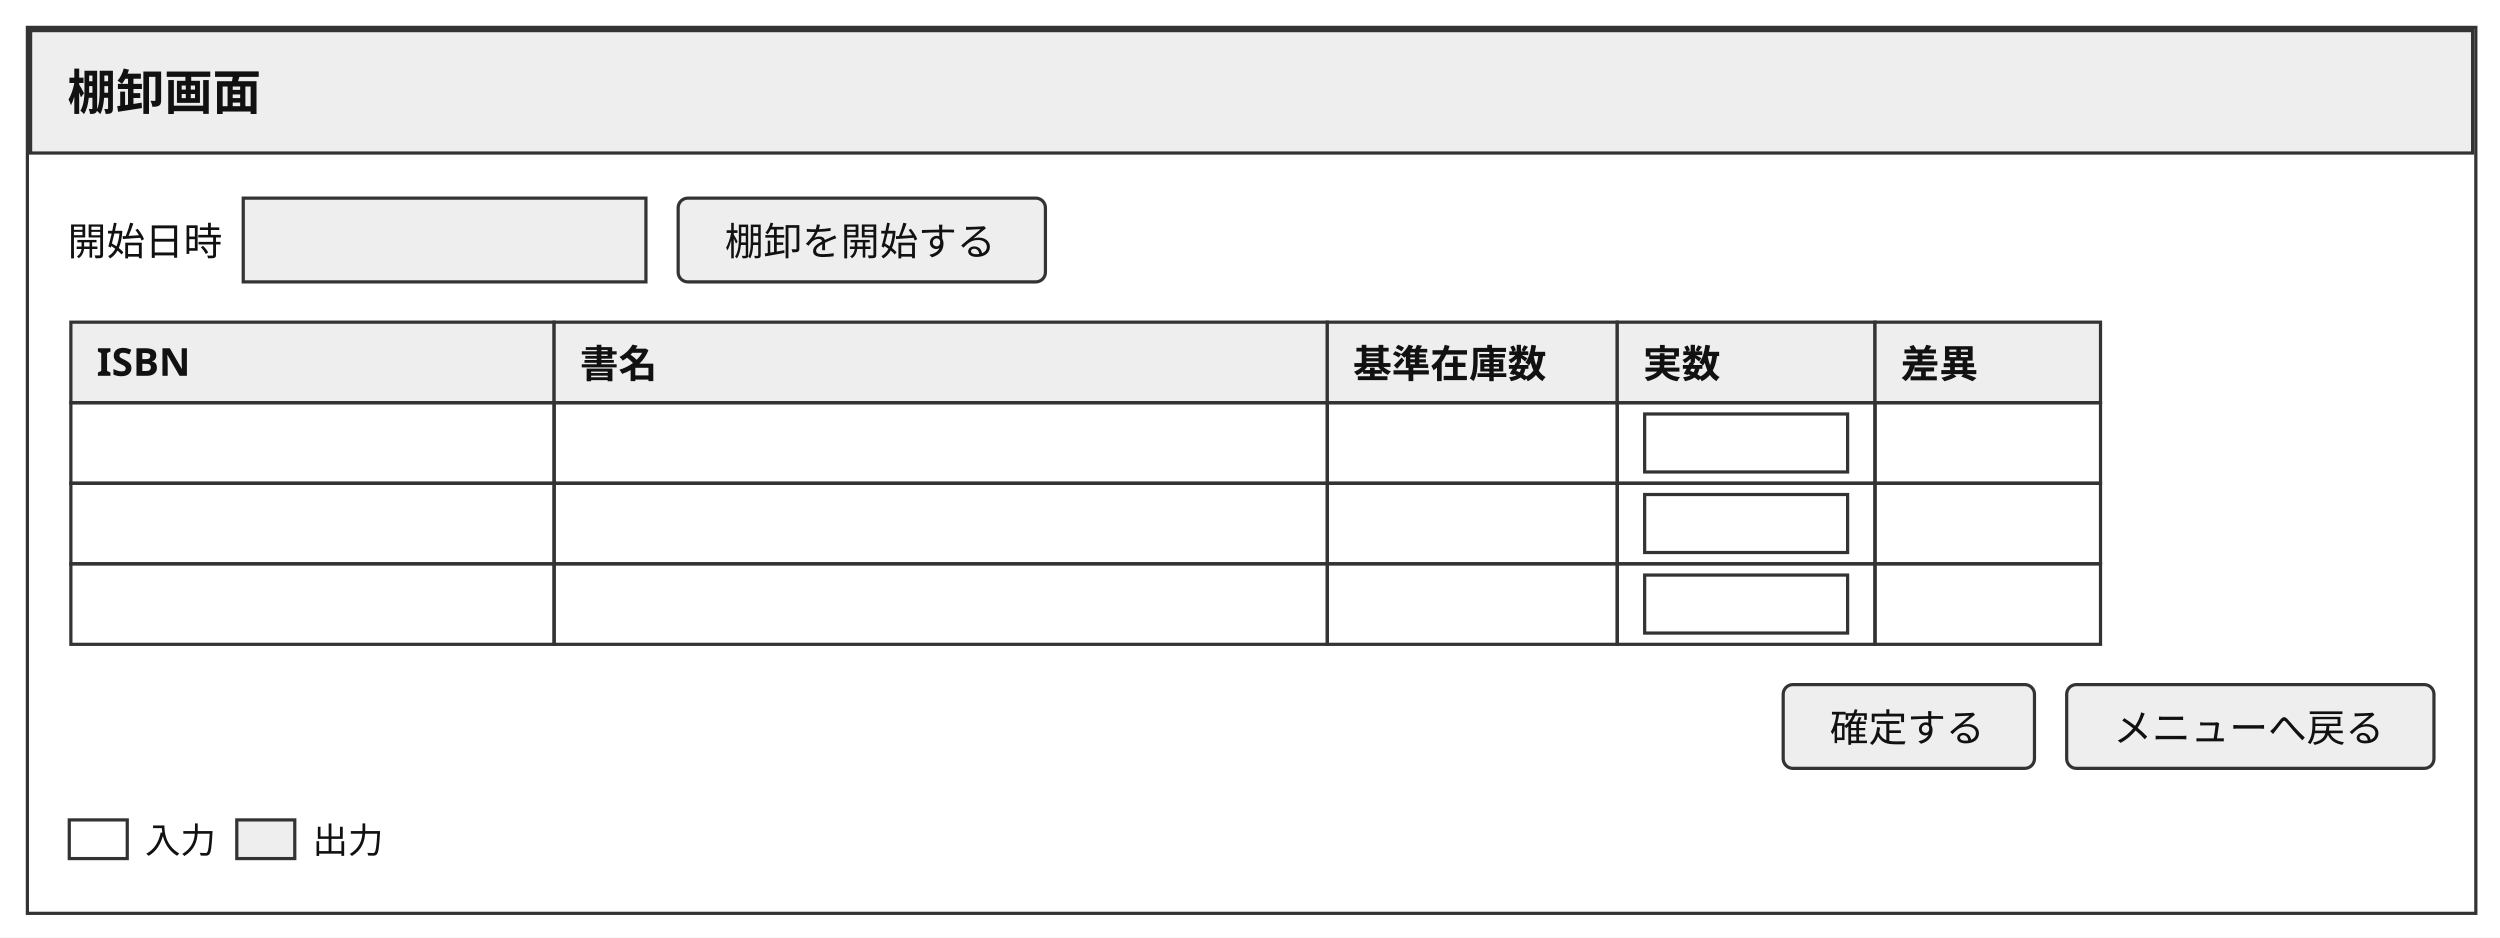
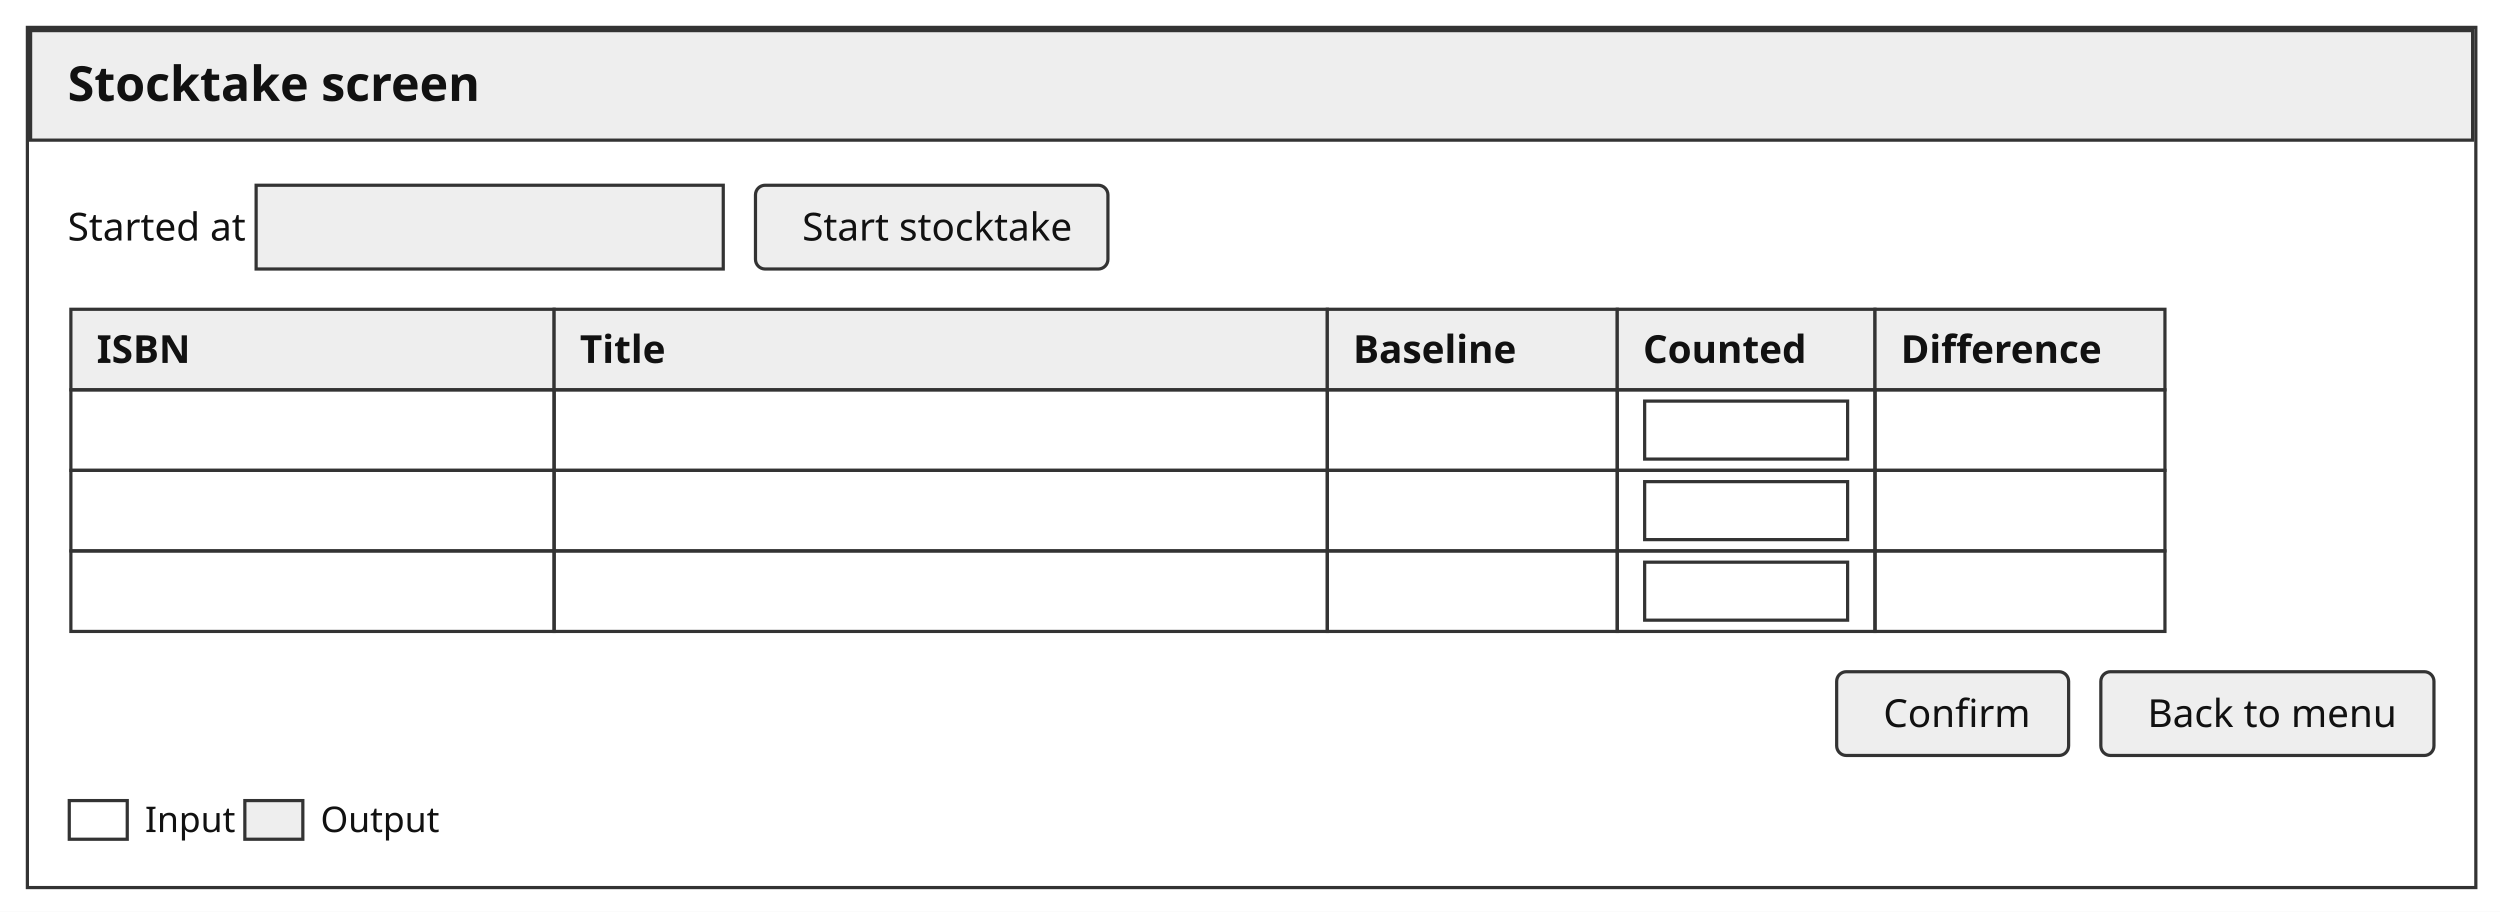
- <svg xmlns="http://www.w3.org/2000/svg" viewBox="0 0 776 291" width="776" height="291" role="img" aria-label="棚卸画面 の画面レイアウト">
-   <rect width="776" height="291" fill="#fff" />
+ <svg xmlns="http://www.w3.org/2000/svg" viewBox="0 0 776 283" width="776" height="283" role="img" aria-label="Screen layout of the Stocktake screen">
+   <rect width="776" height="283" fill="#fff" />
  <g font-family="sans-serif">
-     <rect x="8.5" y="8.5" width="760" height="275" fill="none" stroke="#333" stroke-width="1" />
-     <rect x="9.5" y="9.5" width="758" height="38" fill="#eee" stroke="#333" stroke-width="1" />
-     <rect x="75.5" y="61.5" width="125" height="26" fill="#eee" stroke="#333" stroke-width="1" />
-     <rect x="210.5" y="61.5" width="114" height="26" fill="#eee" stroke="#333" stroke-width="1" rx="3" />
-     <rect x="22" y="100" width="150" height="25" fill="#eee" stroke="#333" stroke-width="1" />
-     <rect x="172" y="100" width="240" height="25" fill="#eee" stroke="#333" stroke-width="1" />
-     <rect x="412" y="100" width="90" height="25" fill="#eee" stroke="#333" stroke-width="1" />
-     <rect x="502" y="100" width="80" height="25" fill="#eee" stroke="#333" stroke-width="1" />
-     <rect x="582" y="100" width="70" height="25" fill="#eee" stroke="#333" stroke-width="1" />
-     <rect x="22" y="125" width="150" height="25" fill="none" stroke="#333" stroke-width="1" />
-     <rect x="172" y="125" width="240" height="25" fill="none" stroke="#333" stroke-width="1" />
-     <rect x="412" y="125" width="90" height="25" fill="none" stroke="#333" stroke-width="1" />
-     <rect x="502" y="125" width="80" height="25" fill="none" stroke="#333" stroke-width="1" />
-     <rect x="510.5" y="128.5" width="63" height="18" fill="none" stroke="#333" stroke-width="1" />
-     <rect x="582" y="125" width="70" height="25" fill="none" stroke="#333" stroke-width="1" />
-     <rect x="22" y="150" width="150" height="25" fill="none" stroke="#333" stroke-width="1" />
-     <rect x="172" y="150" width="240" height="25" fill="none" stroke="#333" stroke-width="1" />
-     <rect x="412" y="150" width="90" height="25" fill="none" stroke="#333" stroke-width="1" />
-     <rect x="502" y="150" width="80" height="25" fill="none" stroke="#333" stroke-width="1" />
-     <rect x="510.5" y="153.5" width="63" height="18" fill="none" stroke="#333" stroke-width="1" />
-     <rect x="582" y="150" width="70" height="25" fill="none" stroke="#333" stroke-width="1" />
-     <rect x="22" y="175" width="150" height="25" fill="none" stroke="#333" stroke-width="1" />
-     <rect x="172" y="175" width="240" height="25" fill="none" stroke="#333" stroke-width="1" />
-     <rect x="412" y="175" width="90" height="25" fill="none" stroke="#333" stroke-width="1" />
-     <rect x="502" y="175" width="80" height="25" fill="none" stroke="#333" stroke-width="1" />
-     <rect x="510.5" y="178.5" width="63" height="18" fill="none" stroke="#333" stroke-width="1" />
-     <rect x="582" y="175" width="70" height="25" fill="none" stroke="#333" stroke-width="1" />
-     <rect x="553.5" y="212.5" width="78" height="26" fill="#eee" stroke="#333" stroke-width="1" rx="3" />
-     <rect x="641.5" y="212.5" width="114" height="26" fill="#eee" stroke="#333" stroke-width="1" rx="3" />
-     <rect x="21.5" y="254.5" width="18" height="12" fill="none" stroke="#333" stroke-width="1" />
-     <rect x="73.5" y="254.5" width="18" height="12" fill="#eee" stroke="#333" stroke-width="1" />
-     <text x="21" y="27.5" font-size="15" fill="#111" dominant-baseline="central" font-weight="700">棚卸画面</text>
-     <text x="21" y="74" font-size="12" fill="#111" dominant-baseline="central">開始日時</text>
-     <text x="225" y="74" font-size="12" fill="#111" dominant-baseline="central">棚卸を開始する</text>
-     <text x="30" y="112" font-size="12" fill="#111" dominant-baseline="central" font-weight="700">ISBN</text>
-     <text x="180" y="112" font-size="12" fill="#111" dominant-baseline="central" font-weight="700">書名</text>
-     <text x="420" y="112" font-size="12" fill="#111" dominant-baseline="central" font-weight="700">基準在庫数</text>
-     <text x="510" y="112" font-size="12" fill="#111" dominant-baseline="central" font-weight="700">実数</text>
-     <text x="590" y="112" font-size="12" fill="#111" dominant-baseline="central" font-weight="700">差異</text>
-     <text x="568" y="225" font-size="12" fill="#111" dominant-baseline="central">確定する</text>
-     <text x="656" y="225" font-size="12" fill="#111" dominant-baseline="central">メニューへ戻る</text>
-     <text x="45" y="260" font-size="11" fill="#111" dominant-baseline="central">入力</text>
-     <text x="97" y="260" font-size="11" fill="#111" dominant-baseline="central">出力</text>
+     <rect x="8.5" y="8.5" width="760" height="267" fill="none" stroke="#333" stroke-width="1" />
+     <rect x="9.5" y="9.5" width="758" height="34" fill="#eee" stroke="#333" stroke-width="1" />
+     <rect x="79.5" y="57.5" width="145" height="26" fill="#eee" stroke="#333" stroke-width="1" />
+     <rect x="234.5" y="57.5" width="109.4" height="26" fill="#eee" stroke="#333" stroke-width="1" rx="3" />
+     <rect x="22" y="96" width="150" height="25" fill="#eee" stroke="#333" stroke-width="1" />
+     <rect x="172" y="96" width="240" height="25" fill="#eee" stroke="#333" stroke-width="1" />
+     <rect x="412" y="96" width="90" height="25" fill="#eee" stroke="#333" stroke-width="1" />
+     <rect x="502" y="96" width="80" height="25" fill="#eee" stroke="#333" stroke-width="1" />
+     <rect x="582" y="96" width="90" height="25" fill="#eee" stroke="#333" stroke-width="1" />
+     <rect x="22" y="121" width="150" height="25" fill="none" stroke="#333" stroke-width="1" />
+     <rect x="172" y="121" width="240" height="25" fill="none" stroke="#333" stroke-width="1" />
+     <rect x="412" y="121" width="90" height="25" fill="none" stroke="#333" stroke-width="1" />
+     <rect x="502" y="121" width="80" height="25" fill="none" stroke="#333" stroke-width="1" />
+     <rect x="510.5" y="124.5" width="63" height="18" fill="none" stroke="#333" stroke-width="1" />
+     <rect x="582" y="121" width="90" height="25" fill="none" stroke="#333" stroke-width="1" />
+     <rect x="22" y="146" width="150" height="25" fill="none" stroke="#333" stroke-width="1" />
+     <rect x="172" y="146" width="240" height="25" fill="none" stroke="#333" stroke-width="1" />
+     <rect x="412" y="146" width="90" height="25" fill="none" stroke="#333" stroke-width="1" />
+     <rect x="502" y="146" width="80" height="25" fill="none" stroke="#333" stroke-width="1" />
+     <rect x="510.5" y="149.5" width="63" height="18" fill="none" stroke="#333" stroke-width="1" />
+     <rect x="582" y="146" width="90" height="25" fill="none" stroke="#333" stroke-width="1" />
+     <rect x="22" y="171" width="150" height="25" fill="none" stroke="#333" stroke-width="1" />
+     <rect x="172" y="171" width="240" height="25" fill="none" stroke="#333" stroke-width="1" />
+     <rect x="412" y="171" width="90" height="25" fill="none" stroke="#333" stroke-width="1" />
+     <rect x="502" y="171" width="80" height="25" fill="none" stroke="#333" stroke-width="1" />
+     <rect x="510.5" y="174.5" width="63" height="18" fill="none" stroke="#333" stroke-width="1" />
+     <rect x="582" y="171" width="90" height="25" fill="none" stroke="#333" stroke-width="1" />
+     <rect x="570.1" y="208.5" width="72" height="26" fill="#eee" stroke="#333" stroke-width="1" rx="3" />
+     <rect x="652.1" y="208.5" width="103.4" height="26" fill="#eee" stroke="#333" stroke-width="1" rx="3" />
+     <rect x="21.5" y="248.5" width="18" height="12" fill="none" stroke="#333" stroke-width="1" />
+     <rect x="76" y="248.5" width="18" height="12" fill="#eee" stroke="#333" stroke-width="1" />
+     <text x="21" y="25.5" font-size="15" fill="#111" dominant-baseline="central" font-weight="700">Stocktake screen</text>
+     <text x="21" y="70" font-size="12" fill="#111" dominant-baseline="central">Started at</text>
+     <text x="249" y="70" font-size="12" fill="#111" dominant-baseline="central">Start stocktake</text>
+     <text x="30" y="108" font-size="12" fill="#111" dominant-baseline="central" font-weight="700">ISBN</text>
+     <text x="180" y="108" font-size="12" fill="#111" dominant-baseline="central" font-weight="700">Title</text>
+     <text x="420" y="108" font-size="12" fill="#111" dominant-baseline="central" font-weight="700">Baseline</text>
+     <text x="510" y="108" font-size="12" fill="#111" dominant-baseline="central" font-weight="700">Counted</text>
+     <text x="590" y="108" font-size="12" fill="#111" dominant-baseline="central" font-weight="700">Difference</text>
+     <text x="584.6" y="221" font-size="12" fill="#111" dominant-baseline="central">Confirm</text>
+     <text x="666.6" y="221" font-size="12" fill="#111" dominant-baseline="central">Back to menu</text>
+     <text x="45" y="254" font-size="11" fill="#111" dominant-baseline="central">Input</text>
+     <text x="99.5" y="254" font-size="11" fill="#111" dominant-baseline="central">Output</text>
  </g>
</svg>
